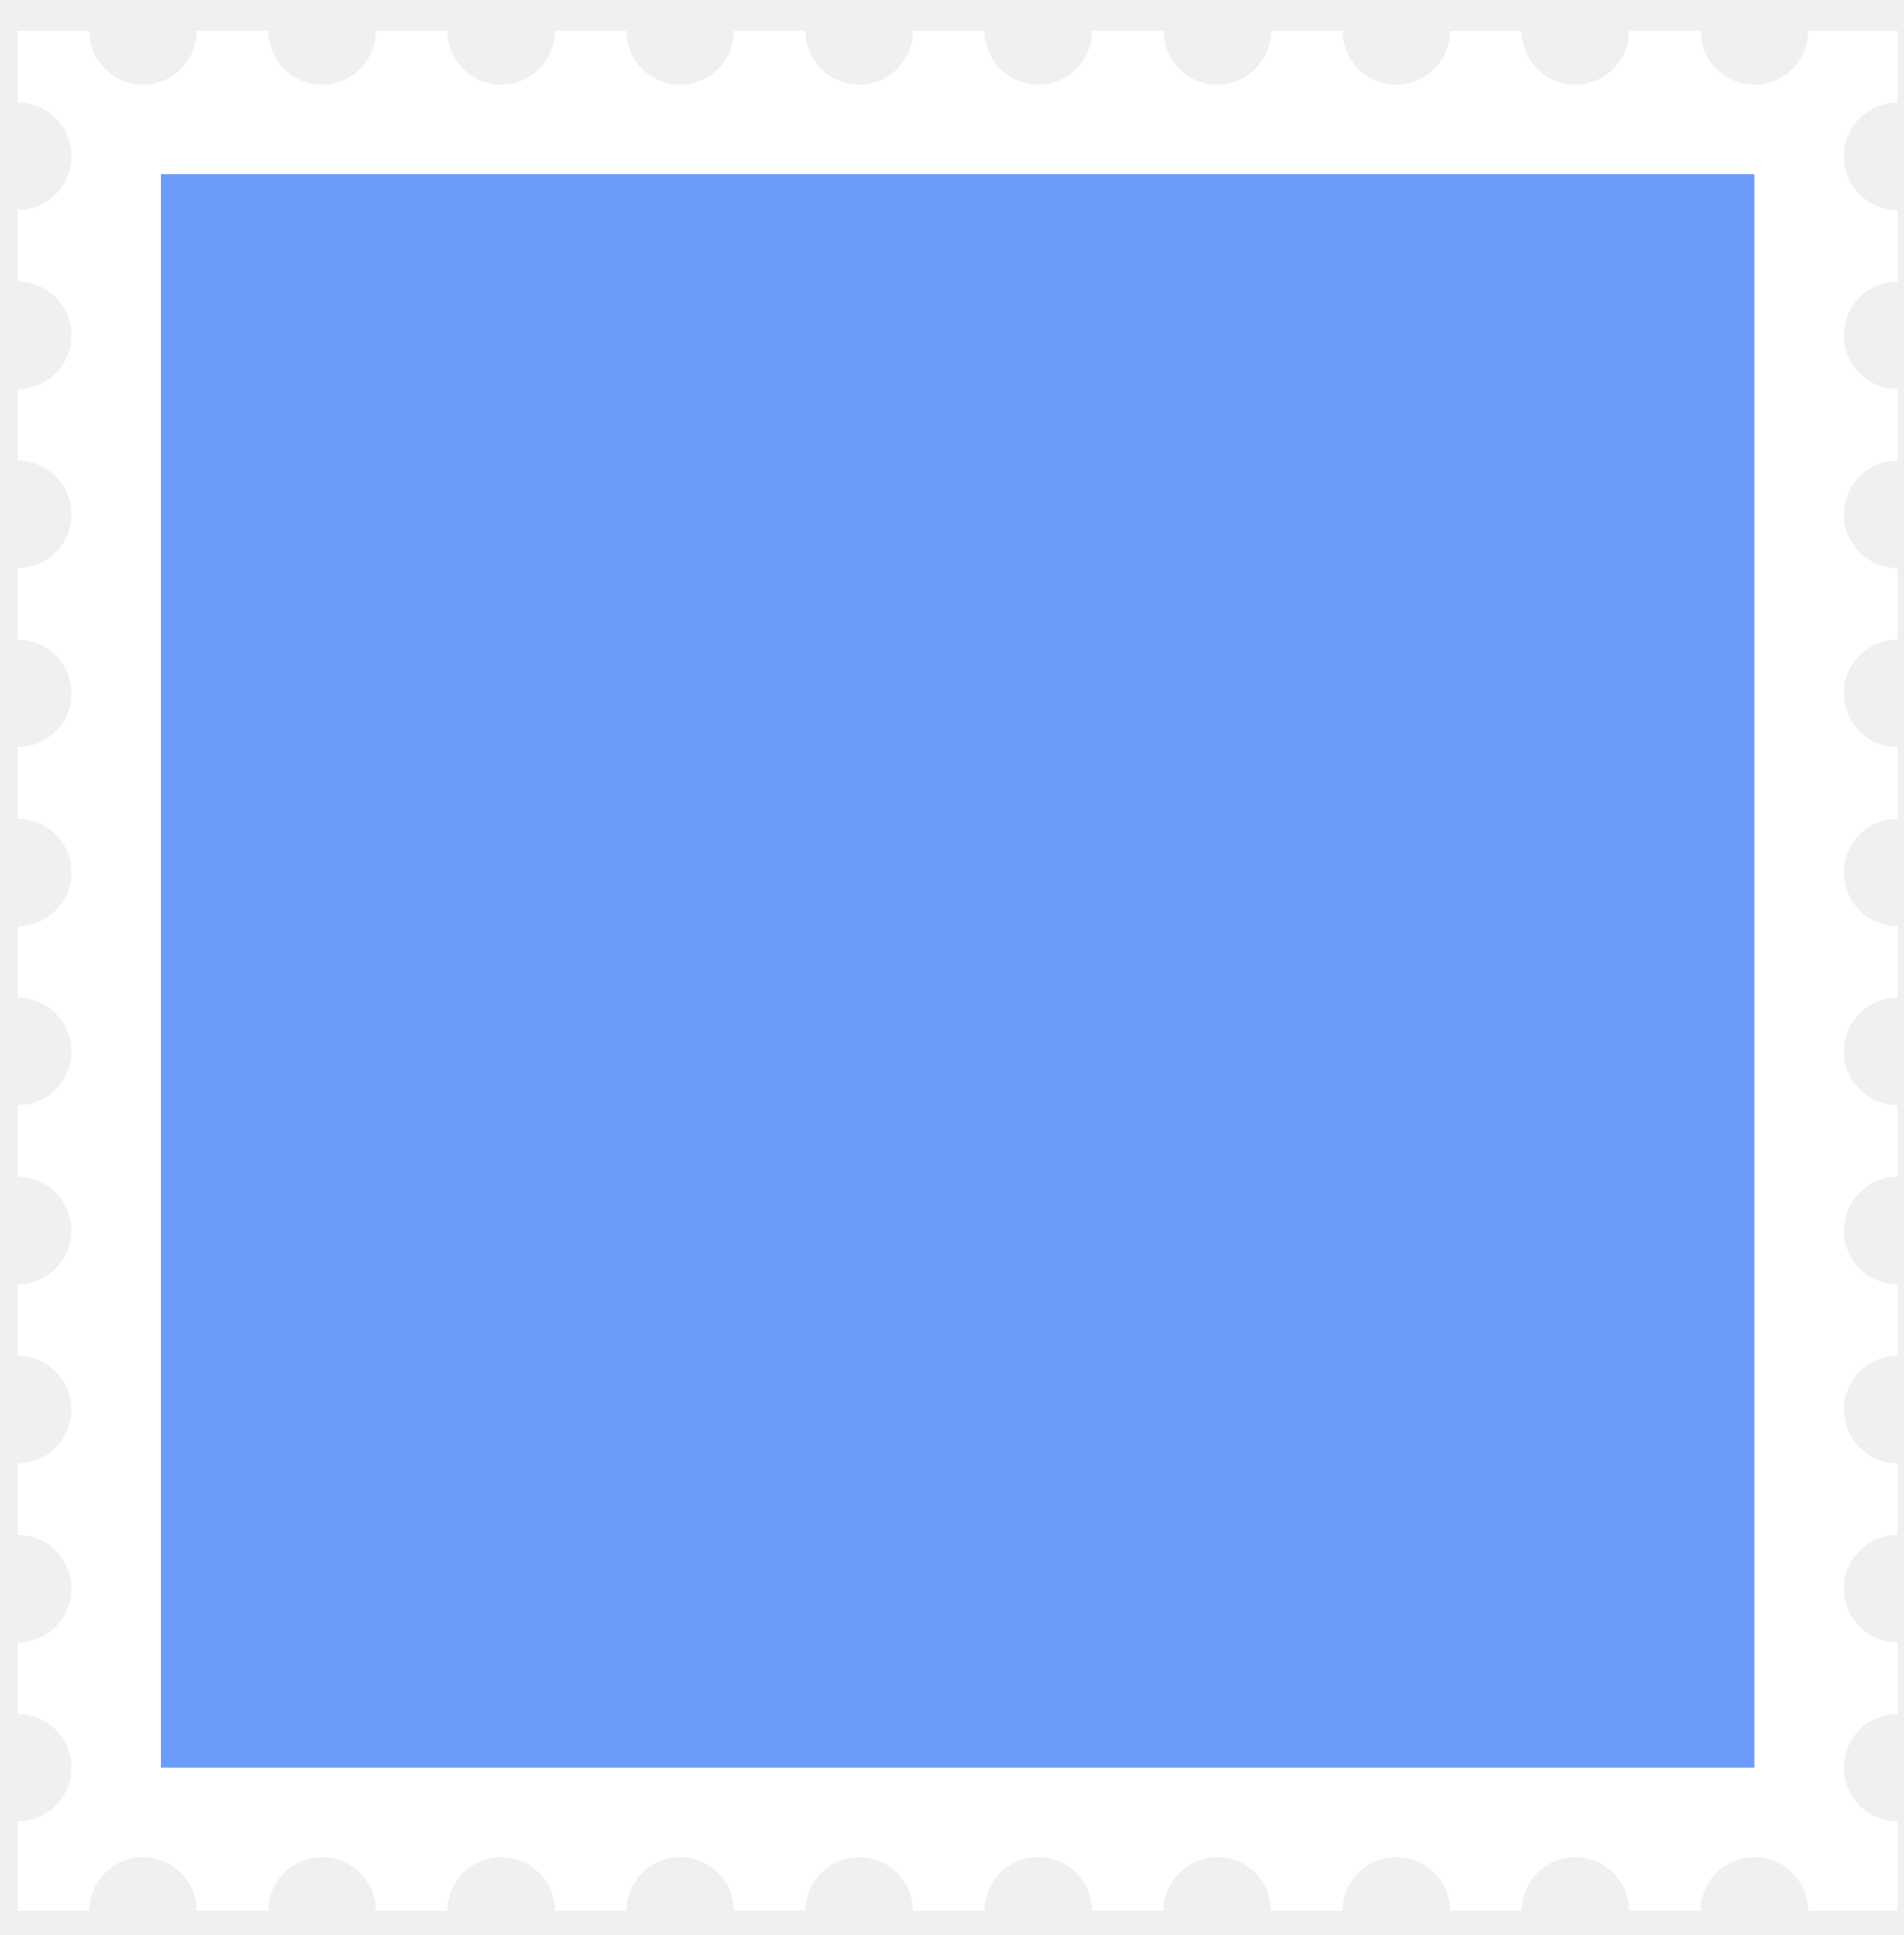
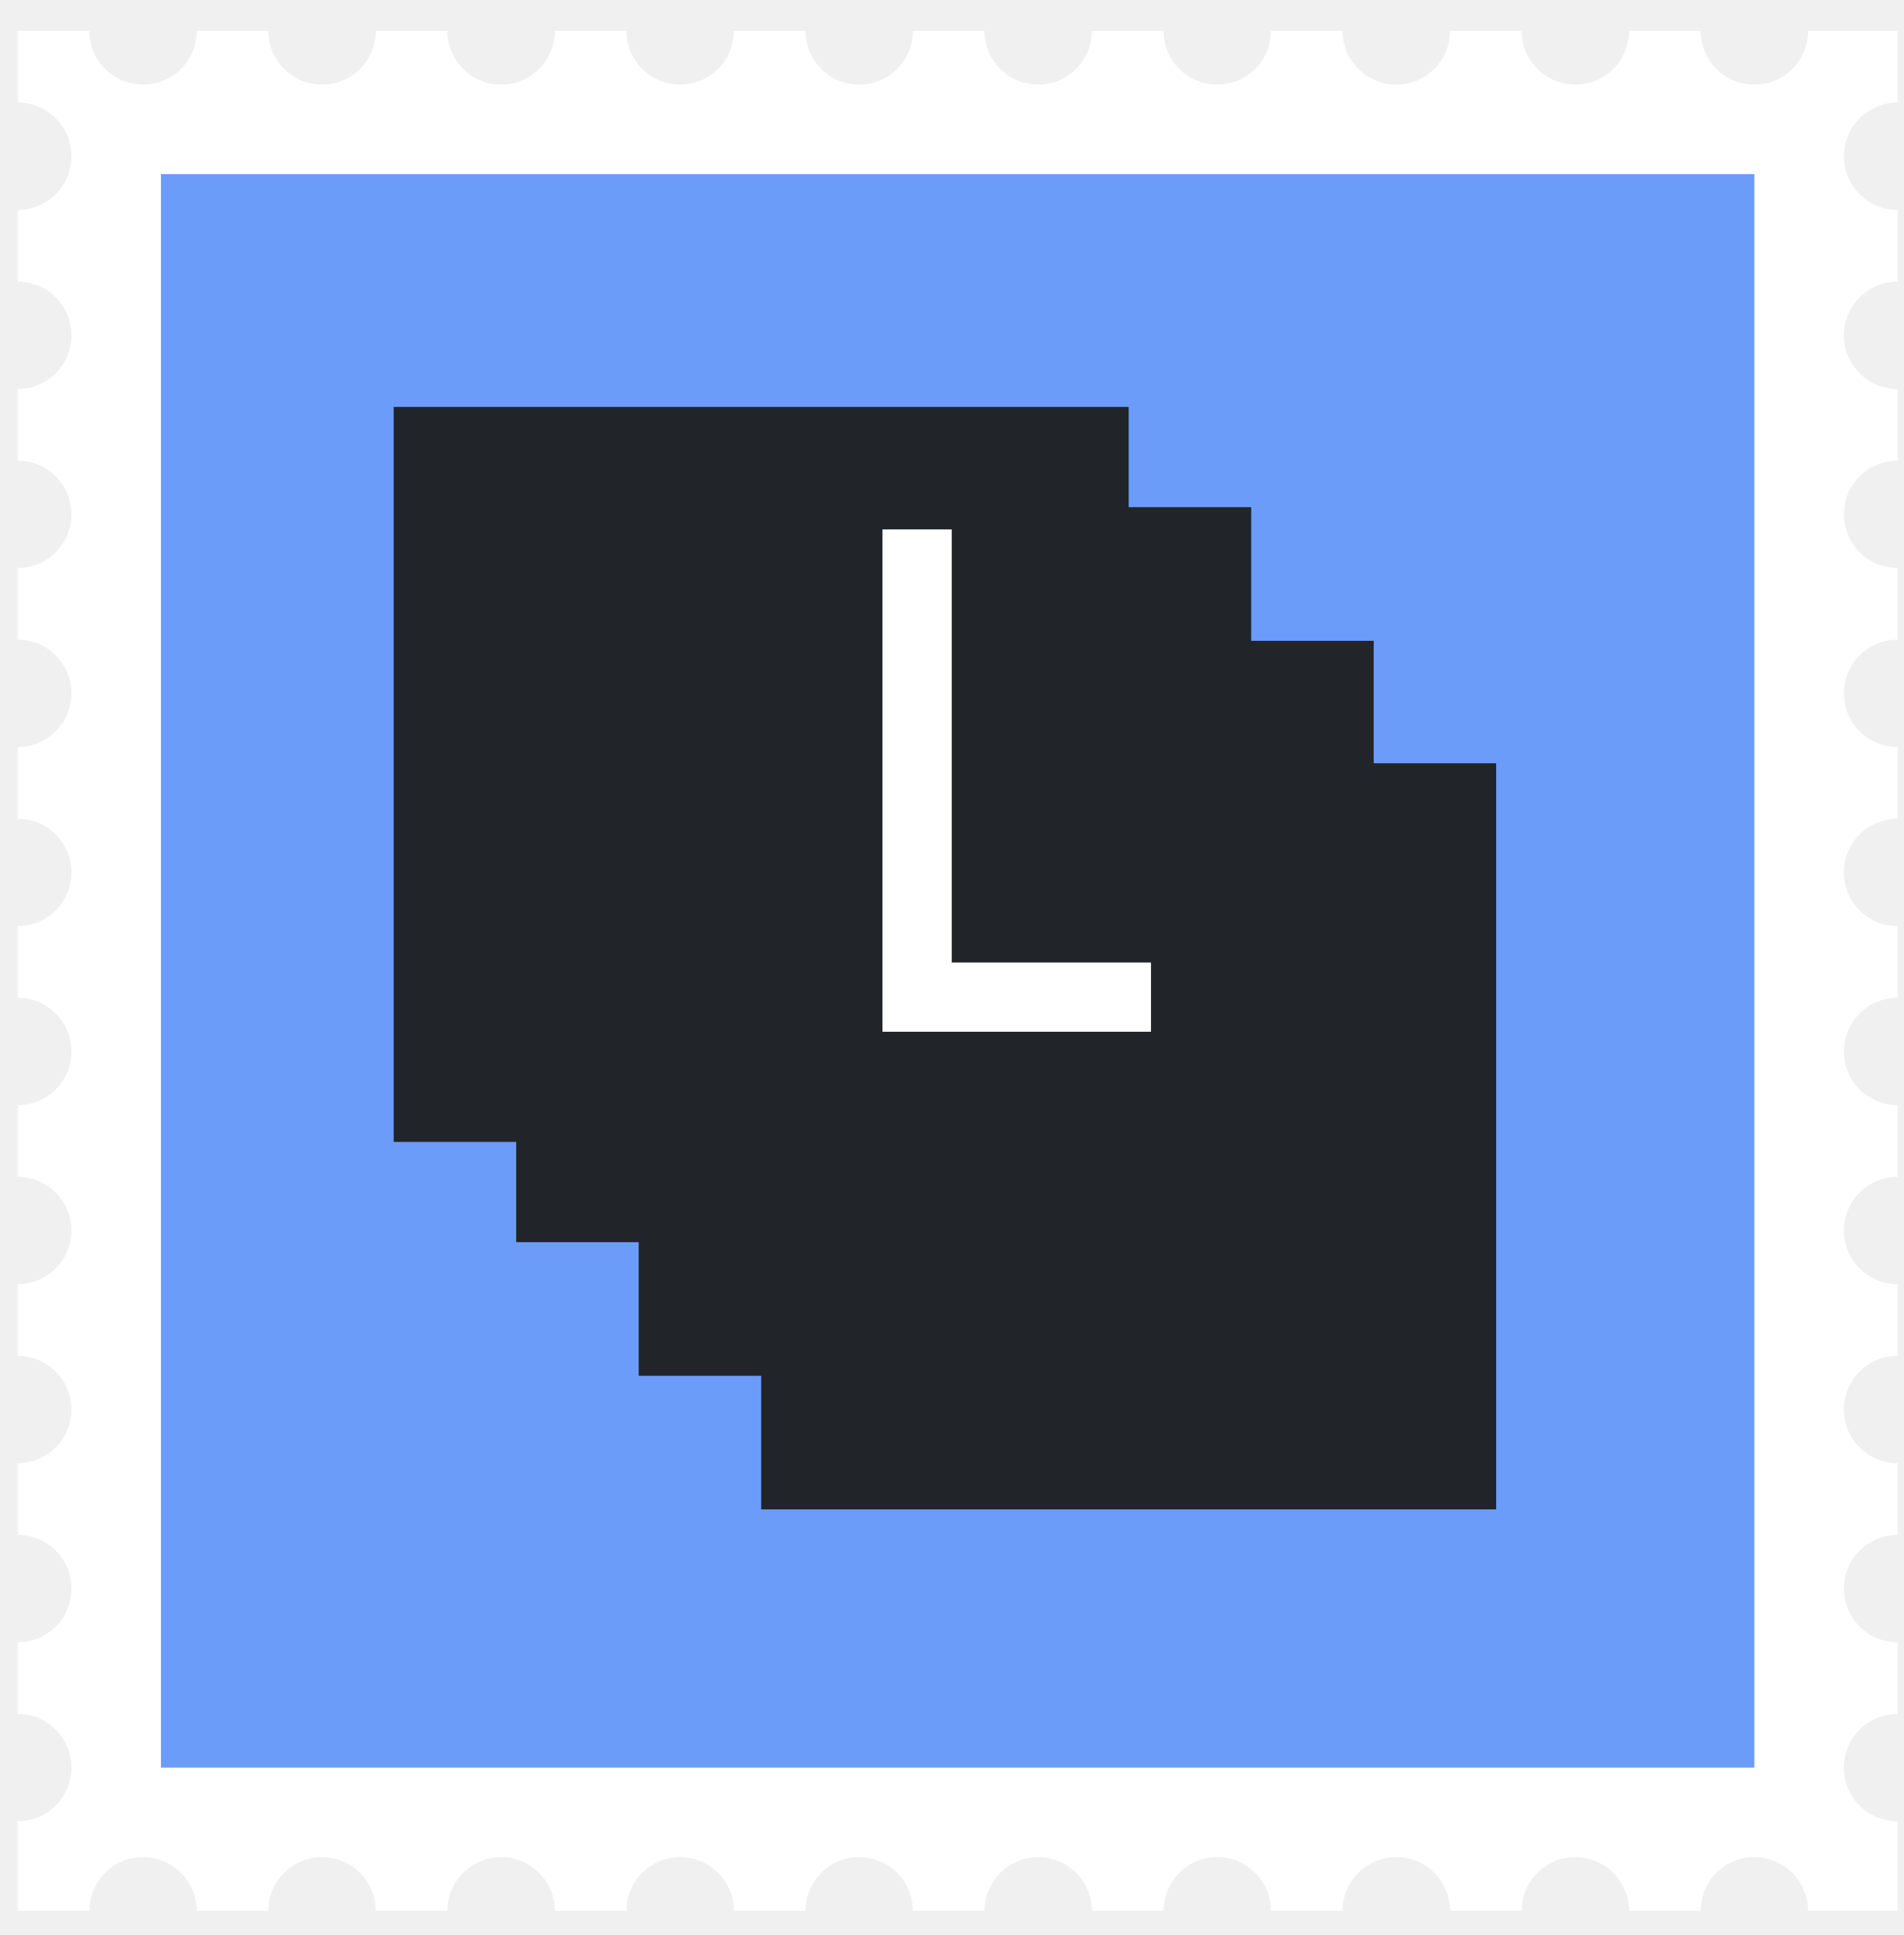
<svg xmlns="http://www.w3.org/2000/svg" width="60" height="61" viewBox="0 0 60 61" fill="none">
-   <path fill-rule="evenodd" clip-rule="evenodd" d="M45.712 0.976C45.712 1.911 44.954 2.669 44.019 2.669C43.083 2.669 42.325 1.911 42.325 0.976V0.975L40.068 0.975V0.976C40.068 1.911 39.309 2.669 38.374 2.669C37.439 2.669 36.681 1.911 36.681 0.976V0.975L34.423 0.975V0.976C34.423 1.911 33.665 2.669 32.73 2.669C31.795 2.669 31.037 1.911 31.037 0.976V0.975L28.779 0.975V0.976C28.779 1.911 28.021 2.669 27.086 2.669C26.151 2.669 25.393 1.911 25.393 0.976V0.975L23.135 0.975V0.976C23.135 1.911 22.377 2.669 21.442 2.669C20.506 2.669 19.748 1.911 19.748 0.976V0.975L17.491 0.975V0.976C17.491 1.911 16.733 2.669 15.798 2.669C14.862 2.669 14.104 1.911 14.104 0.976V0.975L11.847 0.975V0.976C11.847 1.911 11.088 2.669 10.153 2.669C9.218 2.669 8.46 1.911 8.46 0.976V0.975L6.202 0.975V0.976C6.202 1.911 5.444 2.669 4.509 2.669C3.574 2.669 2.816 1.911 2.816 0.976V0.975L0.558 0.975L0.558 3.233H0.558C1.493 3.233 2.252 3.991 2.252 4.926C2.252 5.862 1.493 6.62 0.558 6.62H0.558L0.558 8.877C0.558 8.877 0.558 8.877 0.558 8.877C1.493 8.877 2.252 9.635 2.252 10.571C2.252 11.506 1.493 12.264 0.558 12.264C0.558 12.264 0.558 12.264 0.558 12.264L0.558 14.521H0.558C1.493 14.521 2.252 15.28 2.252 16.215C2.252 17.15 1.493 17.908 0.558 17.908H0.558L0.558 20.166H0.558C1.493 20.166 2.252 20.924 2.252 21.859C2.252 22.794 1.493 23.552 0.558 23.552H0.558L0.558 25.81H0.558C1.493 25.81 2.252 26.568 2.252 27.503C2.252 28.438 1.493 29.197 0.558 29.197H0.558L0.558 31.454H0.558C1.493 31.454 2.252 32.212 2.252 33.147C2.252 34.082 1.493 34.84 0.558 34.84H0.558L0.558 37.098H0.558C1.493 37.098 2.252 37.856 2.252 38.791C2.252 39.727 1.493 40.485 0.558 40.485H0.558L0.558 42.742H0.558C1.493 42.742 2.252 43.5 2.252 44.436C2.252 45.371 1.493 46.129 0.558 46.129H0.558L0.558 48.386H0.558C1.493 48.386 2.252 49.145 2.252 50.08C2.252 51.015 1.493 51.773 0.558 51.773H0.558L0.558 54.031H0.558C1.493 54.031 2.252 54.789 2.252 55.724C2.252 56.659 1.493 57.417 0.558 57.417H0.558L0.558 60.239H2.816C2.816 59.304 3.574 58.546 4.509 58.546C5.444 58.546 6.202 59.304 6.202 60.239H8.46C8.46 59.304 9.218 58.546 10.153 58.546C11.088 58.546 11.847 59.304 11.847 60.239H14.104C14.104 59.304 14.863 58.546 15.798 58.546C16.733 58.546 17.491 59.304 17.491 60.239H19.748C19.748 59.304 20.506 58.546 21.442 58.546C22.377 58.546 23.135 59.304 23.135 60.239H25.393C25.393 59.304 26.151 58.546 27.086 58.546C28.021 58.546 28.779 59.304 28.779 60.239H31.037C31.037 59.304 31.795 58.546 32.73 58.546C33.665 58.546 34.423 59.304 34.423 60.239H36.681C36.681 59.304 37.439 58.546 38.374 58.546C39.309 58.546 40.067 59.304 40.068 60.239H42.325C42.325 59.304 43.083 58.546 44.019 58.546C44.954 58.546 45.712 59.304 45.712 60.239H47.969C47.969 59.304 48.727 58.546 49.662 58.546C50.597 58.546 51.355 59.304 51.356 60.239H53.614C53.614 59.304 54.372 58.546 55.307 58.546C56.242 58.546 57 59.304 57 60.239H59.822V57.417C58.887 57.417 58.129 56.659 58.129 55.724C58.129 54.789 58.887 54.031 59.822 54.031V51.773C58.887 51.773 58.129 51.015 58.129 50.08C58.129 49.145 58.887 48.387 59.822 48.386V46.129C58.887 46.129 58.129 45.371 58.129 44.436C58.129 43.501 58.887 42.742 59.822 42.742V40.485C58.887 40.485 58.129 39.727 58.129 38.791C58.129 37.856 58.887 37.098 59.822 37.098V34.841C58.887 34.84 58.129 34.082 58.129 33.147C58.129 32.212 58.887 31.454 59.822 31.454V29.197C58.887 29.196 58.129 28.438 58.129 27.503C58.129 26.568 58.887 25.81 59.822 25.81V23.552C58.887 23.552 58.129 22.794 58.129 21.859C58.129 20.924 58.887 20.166 59.822 20.166V17.908C58.887 17.908 58.129 17.15 58.129 16.215C58.129 15.28 58.887 14.522 59.822 14.521V12.264C58.887 12.264 58.129 11.506 58.129 10.57C58.129 9.635 58.887 8.877 59.822 8.877V6.62C58.887 6.62 58.129 5.862 58.129 4.927C58.129 3.991 58.887 3.233 59.822 3.233V0.975L57 0.975V0.976C57 1.911 56.242 2.669 55.307 2.669C54.372 2.669 53.614 1.911 53.614 0.976V0.975L51.356 0.975V0.976C51.356 1.911 50.597 2.669 49.662 2.669C48.727 2.669 47.969 1.911 47.969 0.976V0.975L45.712 0.975V0.976Z" fill="white" />
-   <rect x="5.073" y="5.491" width="50.233" height="50.233" fill="#6C9CFA" />
+   <path fill-rule="evenodd" clip-rule="evenodd" d="M45.712 0.975C45.712 1.91 44.954 2.668 44.019 2.668C43.083 2.668 42.325 1.91 42.325 0.975V0.975L40.068 0.975V0.975C40.068 1.91 39.309 2.668 38.374 2.668C37.439 2.668 36.681 1.91 36.681 0.975V0.975L34.423 0.975V0.975C34.423 1.91 33.665 2.668 32.73 2.668C31.795 2.668 31.037 1.91 31.037 0.975V0.975L28.779 0.975V0.975C28.779 1.91 28.021 2.668 27.086 2.668C26.151 2.668 25.393 1.91 25.393 0.975V0.975L23.135 0.975V0.975C23.135 1.91 22.377 2.668 21.442 2.668C20.506 2.668 19.748 1.91 19.748 0.975V0.975L17.491 0.975V0.975C17.491 1.91 16.733 2.668 15.798 2.668C14.862 2.668 14.104 1.91 14.104 0.975V0.975L11.847 0.975V0.975C11.847 1.91 11.088 2.668 10.153 2.668C9.218 2.668 8.46 1.91 8.46 0.975V0.975L6.202 0.975V0.975C6.202 1.91 5.444 2.668 4.509 2.668C3.574 2.668 2.816 1.91 2.816 0.975V0.975L0.558 0.975L0.558 3.232H0.558C1.493 3.232 2.252 3.99 2.252 4.926C2.252 5.861 1.493 6.619 0.558 6.619H0.558L0.558 8.877C0.558 8.877 0.558 8.877 0.558 8.877C1.493 8.877 2.252 9.635 2.252 10.57C2.252 11.505 1.493 12.263 0.558 12.263C0.558 12.263 0.558 12.263 0.558 12.263L0.558 14.521H0.558C1.493 14.521 2.252 15.279 2.252 16.214C2.252 17.149 1.493 17.907 0.558 17.907H0.558L0.558 20.165H0.558C1.493 20.165 2.252 20.923 2.252 21.858C2.252 22.793 1.493 23.551 0.558 23.551H0.558L0.558 25.809H0.558C1.493 25.809 2.252 26.567 2.252 27.502C2.252 28.438 1.493 29.196 0.558 29.196H0.558L0.558 31.453H0.558C1.493 31.453 2.252 32.211 2.252 33.146C2.252 34.082 1.493 34.84 0.558 34.84H0.558L0.558 37.097H0.558C1.493 37.097 2.252 37.855 2.252 38.791C2.252 39.726 1.493 40.484 0.558 40.484H0.558L0.558 42.742H0.558C1.493 42.742 2.252 43.5 2.252 44.435C2.252 45.37 1.493 46.128 0.558 46.128H0.558L0.558 48.386H0.558C1.493 48.386 2.252 49.144 2.252 50.079C2.252 51.014 1.493 51.772 0.558 51.772H0.558L0.558 54.03H0.558C1.493 54.03 2.252 54.788 2.252 55.723C2.252 56.658 1.493 57.416 0.558 57.416H0.558L0.558 60.238H2.816C2.816 59.303 3.574 58.545 4.509 58.545C5.444 58.545 6.202 59.303 6.202 60.238H8.46C8.46 59.303 9.218 58.545 10.153 58.545C11.088 58.545 11.847 59.303 11.847 60.238H14.104C14.104 59.303 14.863 58.545 15.798 58.545C16.733 58.545 17.491 59.303 17.491 60.238H19.748C19.748 59.303 20.506 58.545 21.442 58.545C22.377 58.545 23.135 59.303 23.135 60.238H25.393C25.393 59.303 26.151 58.545 27.086 58.545C28.021 58.545 28.779 59.303 28.779 60.238H31.037C31.037 59.303 31.795 58.545 32.73 58.545C33.665 58.545 34.423 59.303 34.423 60.238H36.681C36.681 59.303 37.439 58.545 38.374 58.545C39.309 58.545 40.067 59.303 40.068 60.238H42.325C42.325 59.303 43.083 58.545 44.019 58.545C44.954 58.545 45.712 59.303 45.712 60.238H47.969C47.969 59.303 48.727 58.545 49.662 58.545C50.597 58.545 51.355 59.303 51.356 60.238H53.614C53.614 59.303 54.372 58.545 55.307 58.545C56.242 58.545 57 59.303 57 60.238H59.822V57.416C58.887 57.416 58.129 56.658 58.129 55.723C58.129 54.788 58.887 54.03 59.822 54.03V51.772C58.887 51.772 58.129 51.014 58.129 50.079C58.129 49.144 58.887 48.386 59.822 48.386V46.128C58.887 46.128 58.129 45.37 58.129 44.435C58.129 43.5 58.887 42.742 59.822 42.742V40.484C58.887 40.484 58.129 39.726 58.129 38.791C58.129 37.855 58.887 37.097 59.822 37.097V34.84C58.887 34.84 58.129 34.082 58.129 33.147C58.129 32.211 58.887 31.453 59.822 31.453V29.196C58.887 29.195 58.129 28.437 58.129 27.502C58.129 26.567 58.887 25.809 59.822 25.809V23.551C58.887 23.551 58.129 22.793 58.129 21.858C58.129 20.923 58.887 20.165 59.822 20.165V17.907C58.887 17.907 58.129 17.149 58.129 16.214C58.129 15.279 58.887 14.521 59.822 14.521V12.263C58.887 12.263 58.129 11.505 58.129 10.57C58.129 9.635 58.887 8.877 59.822 8.876V6.619C58.887 6.619 58.129 5.861 58.129 4.926C58.129 3.991 58.887 3.233 59.822 3.232V0.975L57 0.975V0.975C57 1.91 56.242 2.668 55.307 2.668C54.372 2.668 53.614 1.91 53.614 0.975V0.975L51.356 0.975V0.975C51.356 1.91 50.597 2.668 49.662 2.668C48.727 2.668 47.969 1.91 47.969 0.975V0.975L45.712 0.975V0.975Z" fill="white" />
+   <rect x="5.073" y="5.49" width="50.233" height="50.233" fill="#6C9CFA" />
+   <rect x="12.411" y="12.828" width="23.171" height="23.171" fill="#212529" />
+   <rect x="16.273" y="15.988" width="23.171" height="23.171" fill="#212529" />
+   <rect x="20.135" y="20.201" width="23.171" height="23.171" fill="#212529" />
+   <rect x="23.996" y="24.062" width="23.171" height="23.521" fill="#212529" />
+   <path d="M28.912 16.689L28.912 31.434H36.285" stroke="white" stroke-width="2.183" />
</svg>
